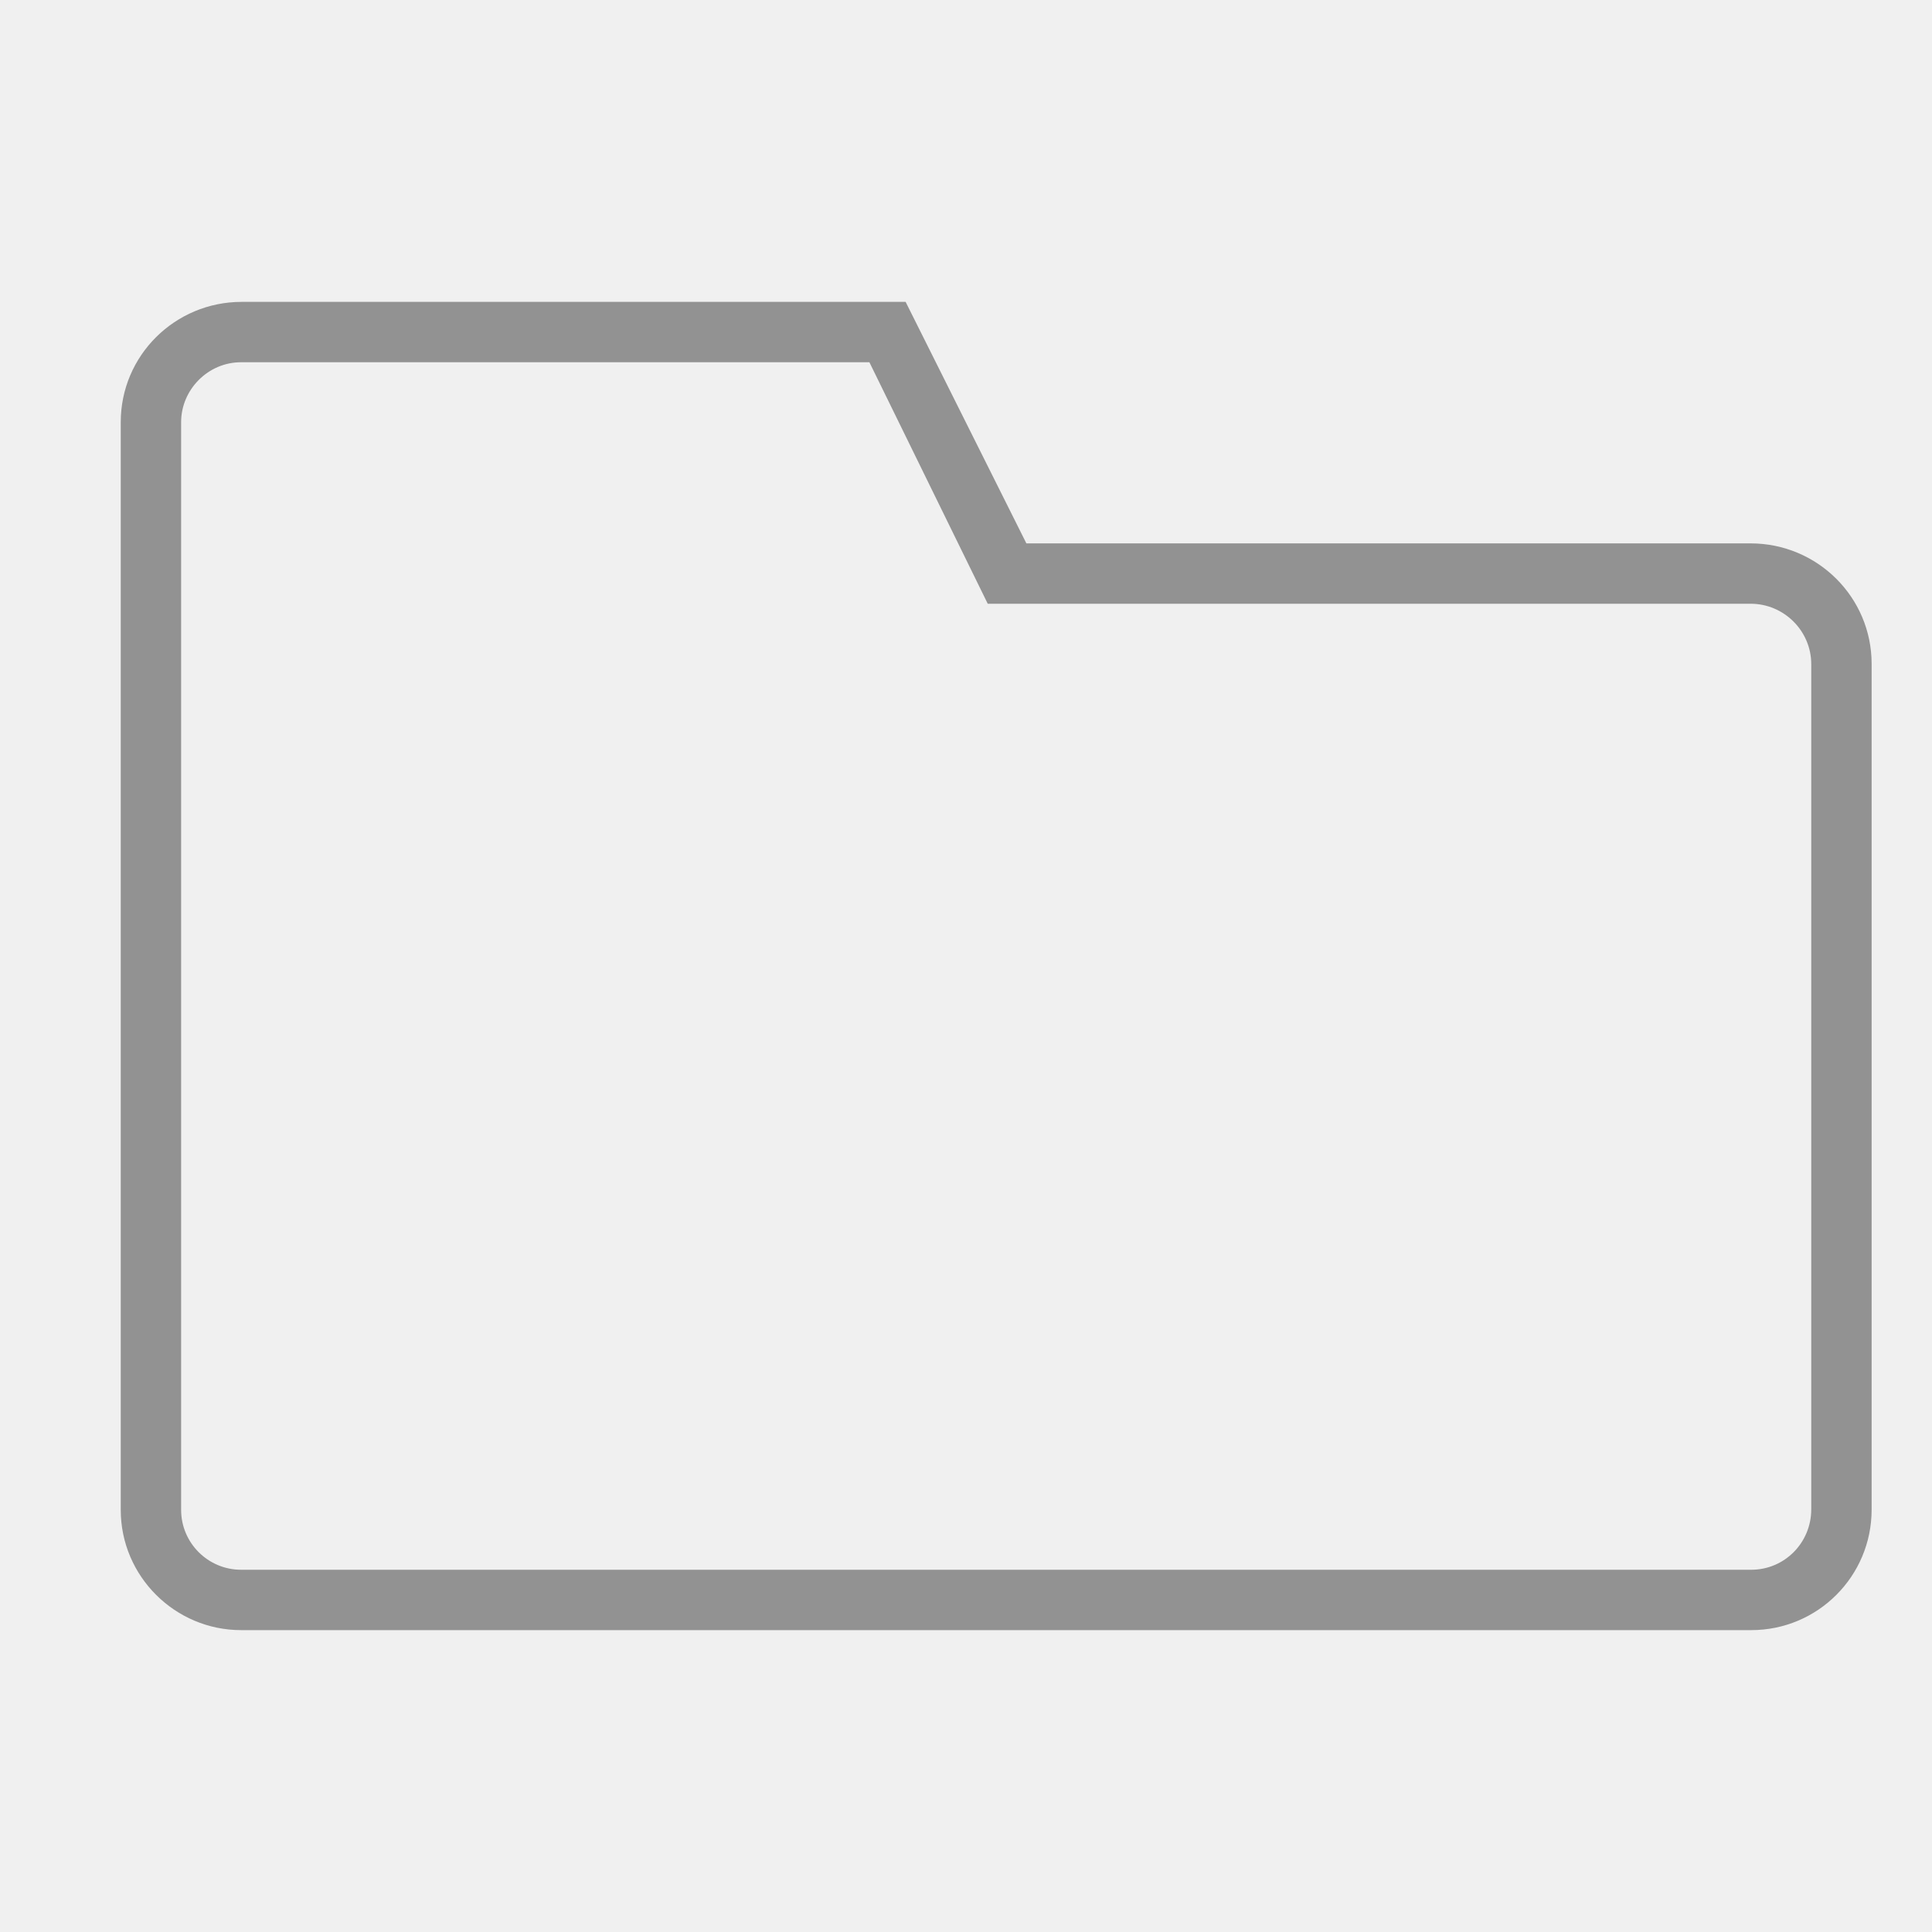
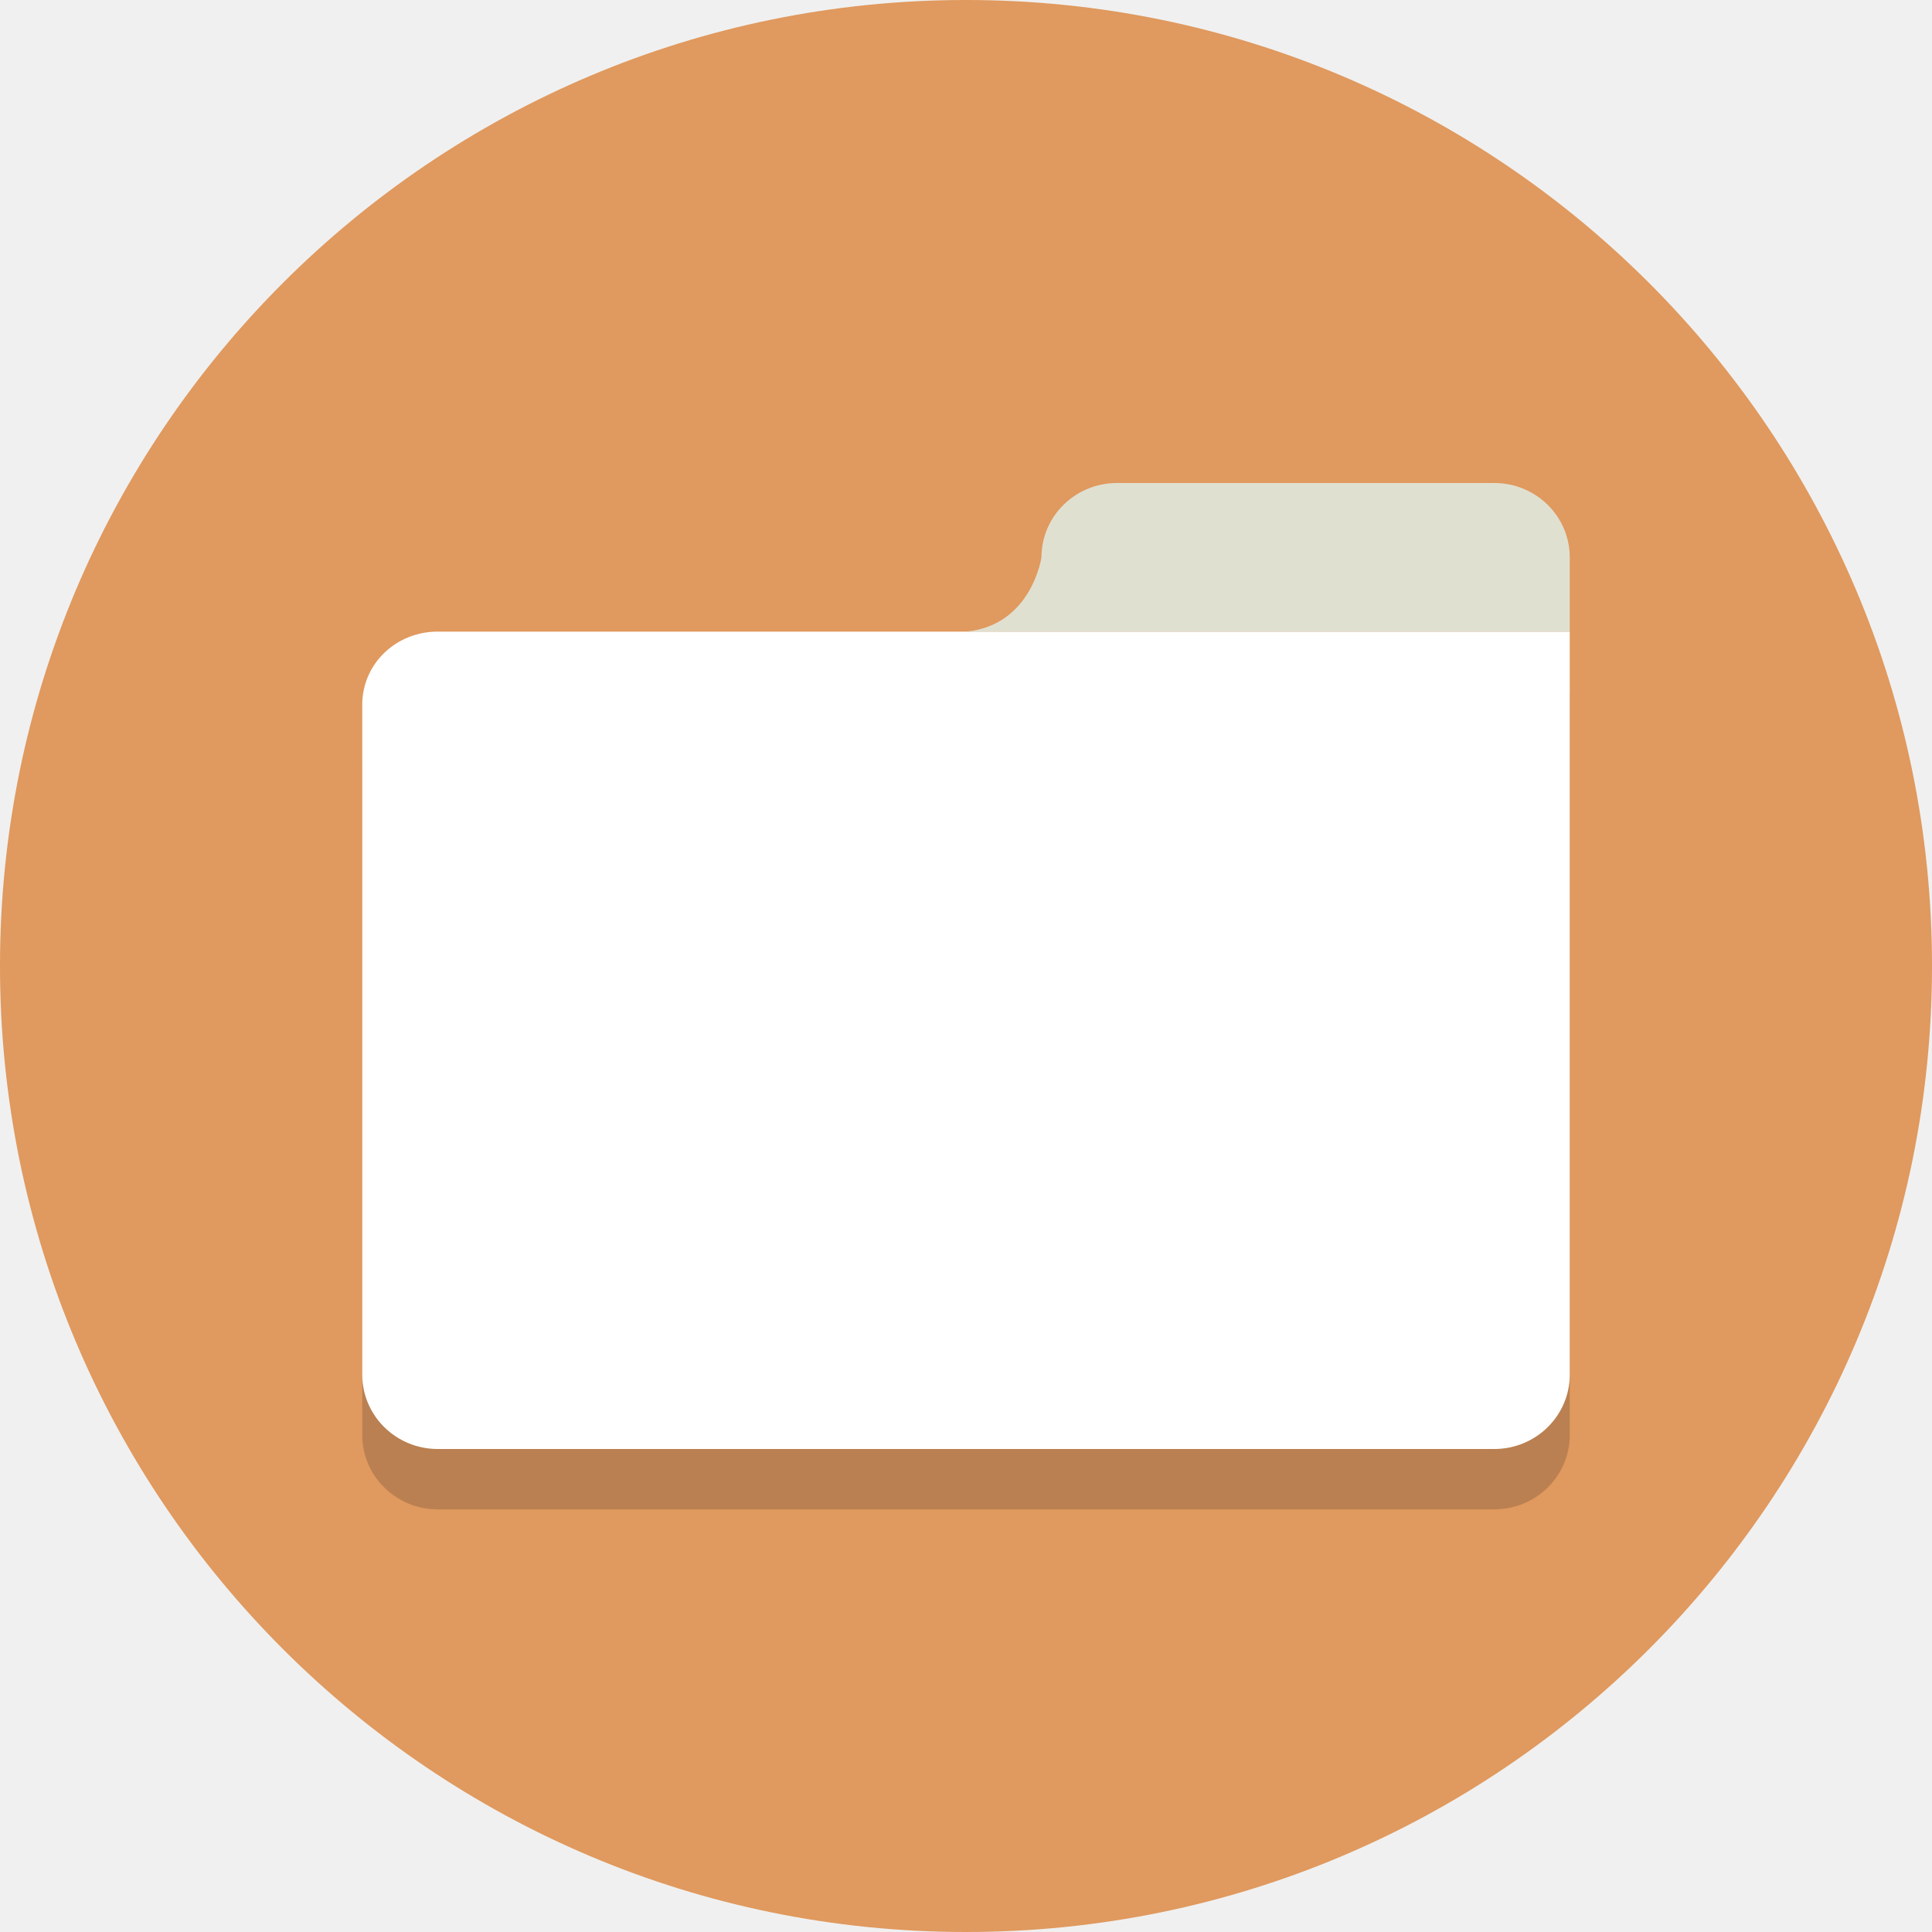
- <svg xmlns="http://www.w3.org/2000/svg" height="32px" version="1.1" viewBox="0 0 32 32" width="32px">
-   <defs />
-   <g fill="none" fill-rule="evenodd" id="Page-1" stroke="none" stroke-width="1">
-     <g fill="#929292" id="icon-94-folder">
-       <path d="M17,9 L15,5 L4.003,5 C2.897,5 2,5.89 2,6.991 L2,25.009 C2,26.109 2.9,27 3.993,27 L29.007,27 C30.108,27 31,26.107 31,25.005 L31,10.995 C31,9.893 30.103,9 28.994,9 L17,9 L17,9 Z M16.36,10 L14.4,6 L3.992,6 C3.444,6 3,6.455 3,6.992 L3,25.008 C3,25.556 3.446,26 3.993,26 L29.007,26 C29.555,26 30,25.555 30,24.999 L30,11.001 C30,10.448 29.546,10 28.997,10 L16.36,10 L16.36,10 Z" id="folder" />
+ <svg xmlns="http://www.w3.org/2000/svg" enable-background="new 0 0 64 64" height="64px" version="1.1" viewBox="0 0 64 64" width="64px" xml:space="preserve">
+   <g id="Layer_1">
+     <g>
+       <circle cx="32" cy="32" fill="#E0995E" r="32" />
+     </g>
+     <g opacity="0.2">
+       <g>
+         <path d="M32,22.923h-0.417H14.5c-1.38,0-2.5,1.063-2.5,2.422v22.193C12,48.897,13.12,50,14.5,50h35     c1.38,0,2.5-1.103,2.5-2.462V27.846v-2.501v-2.422H32z" fill="#231F20" />
+       </g>
+     </g>
+     <g>
+       <g>
+         <path d="M32,20.923h-0.417H14.5c-1.38,0-2.5,1.063-2.5,2.422v22.193C12,46.897,13.12,48,14.5,48h35     c1.38,0,2.5-1.103,2.5-2.462V25.846v-2.501v-2.422H32z" fill="#FFFFFF" />
+       </g>
+     </g>
+     <g>
+       <path d="M52,18.462C52,17.103,50.88,16,49.5,16H37c-1.38,0-2.5,1.103-2.5,2.462c0,0-0.325,2.257-2.5,2.461h20    V18.462z" fill="#E0E0D1" />
    </g>
  </g>
+   <g id="Layer_2" />
</svg>
